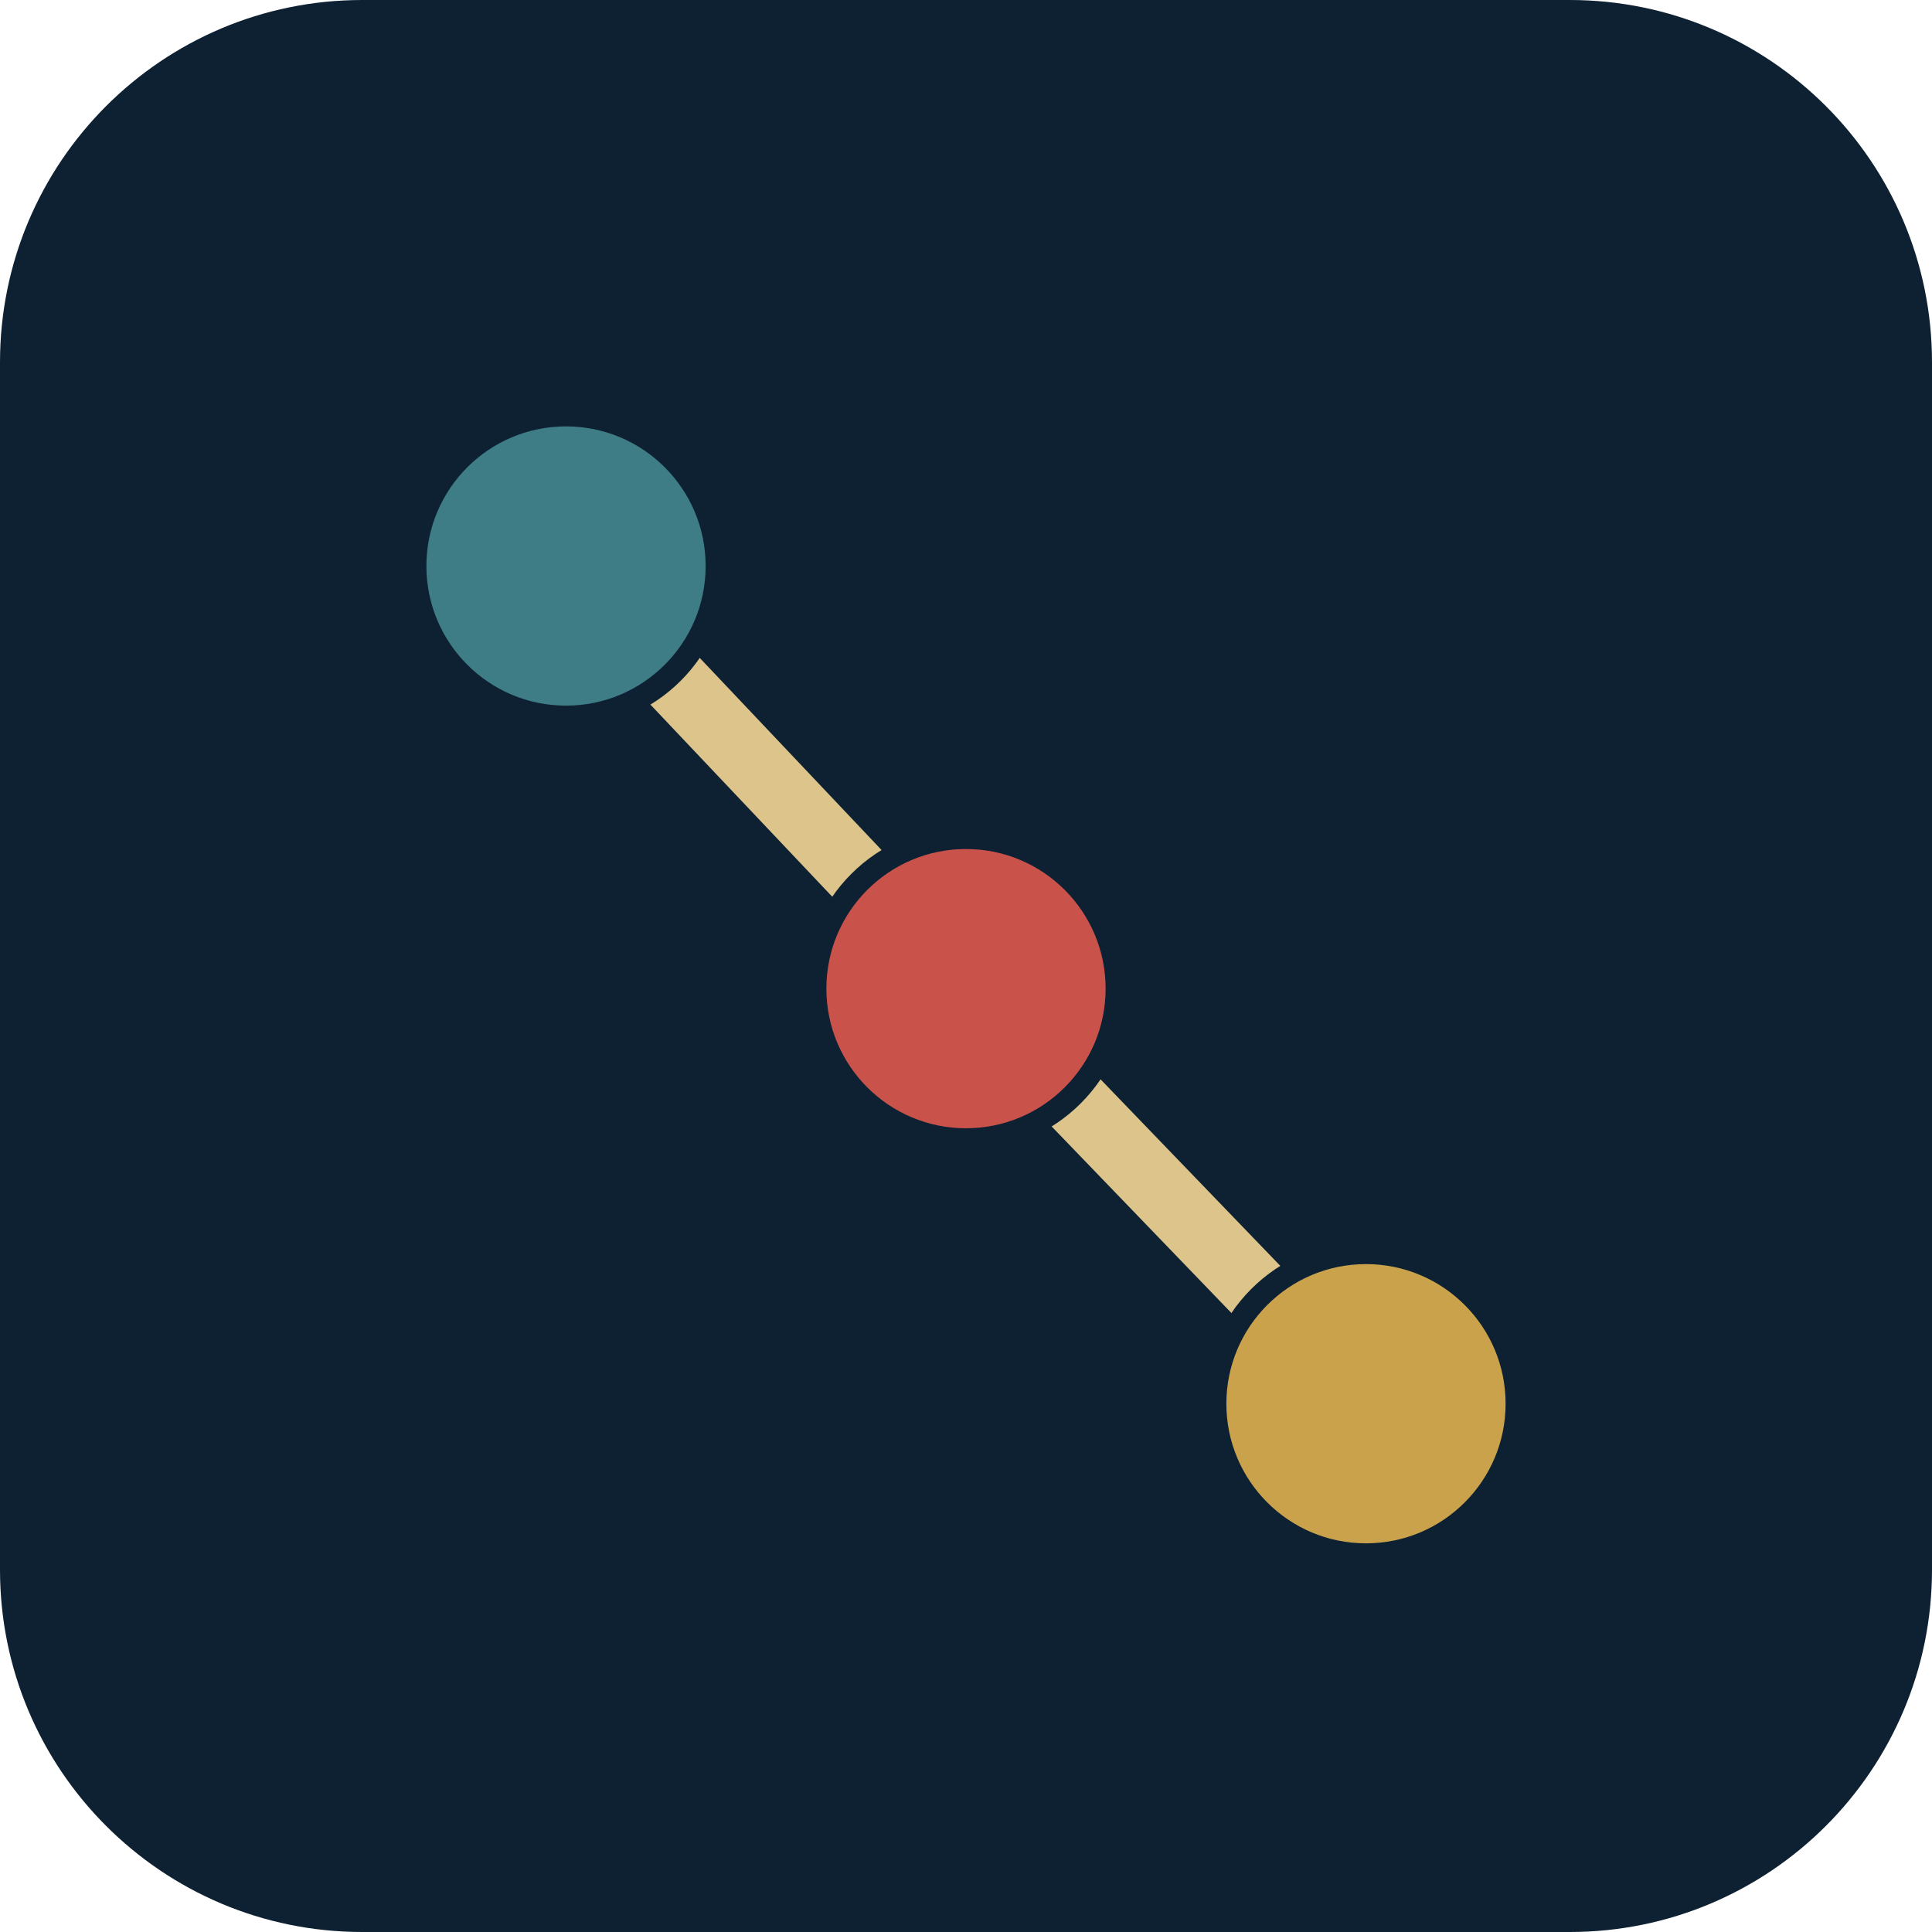
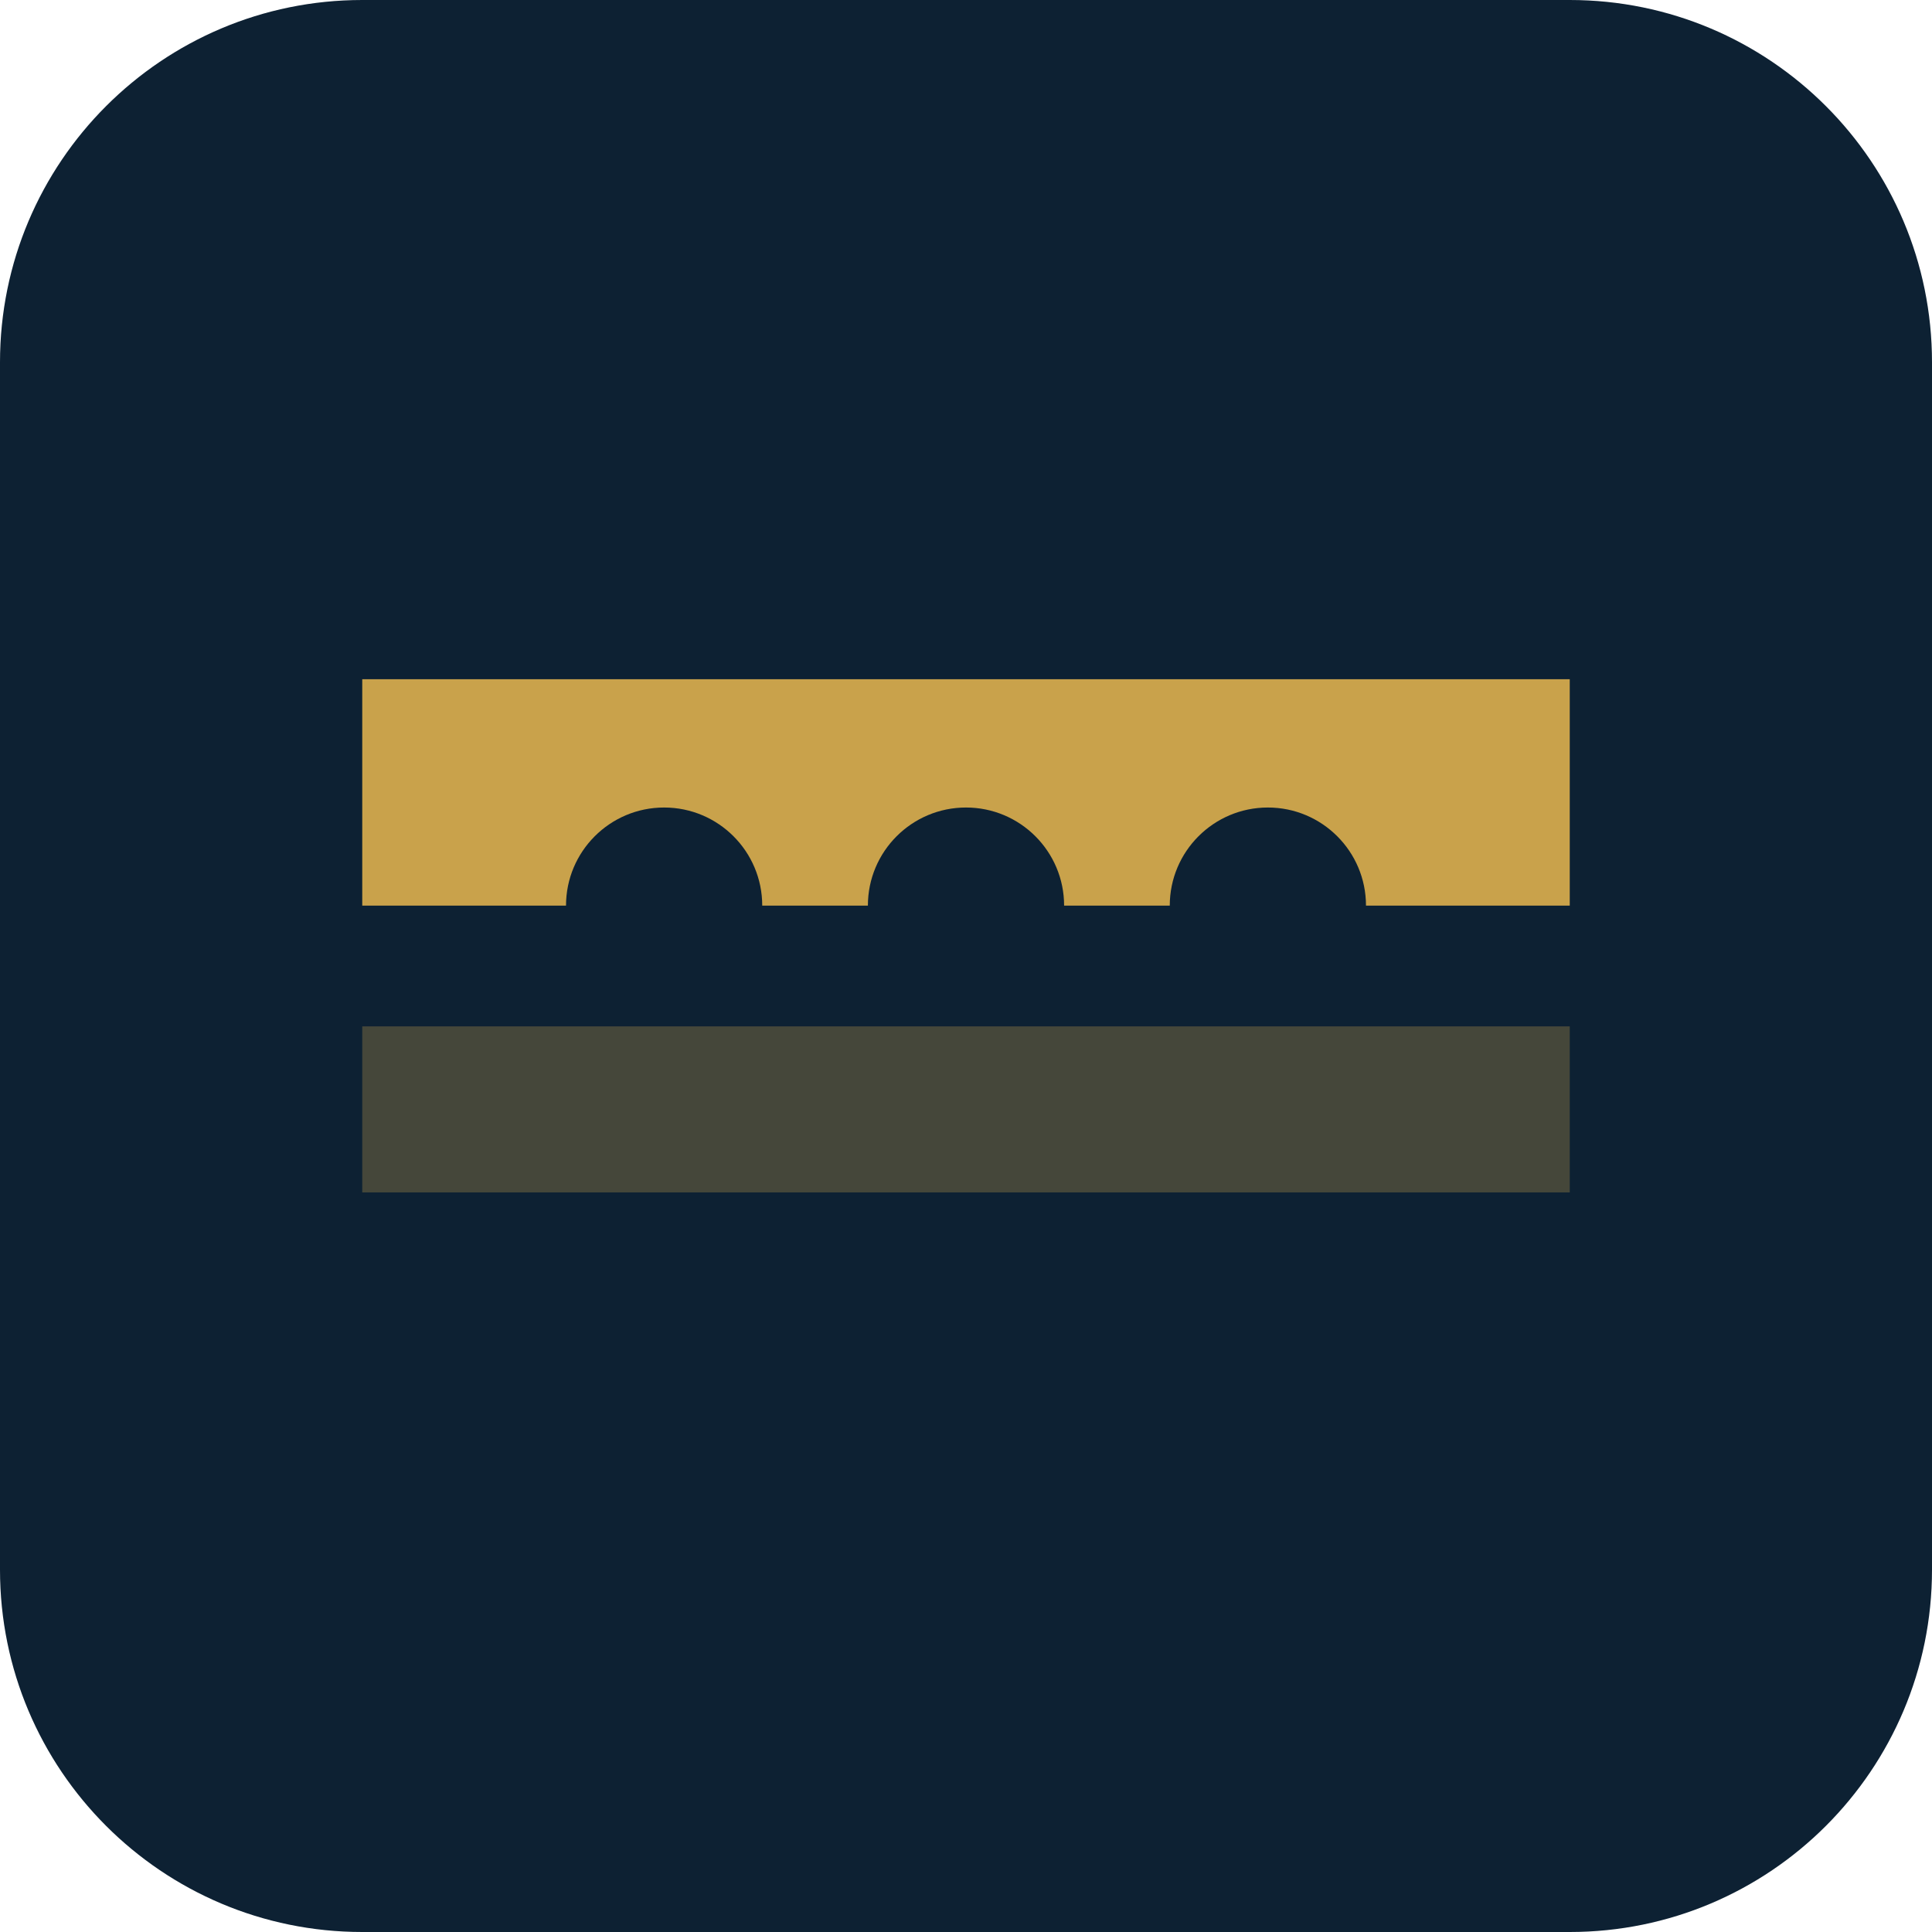
<svg xmlns="http://www.w3.org/2000/svg" viewBox="0 0 512 512">
  <rect width="512" height="512" rx="96" fill="#0d2133" />
-   <path d="M150 150 L256 262 L362 372" fill="none" stroke="#dcc48a" stroke-width="18" stroke-linecap="round" stroke-linejoin="round" />
-   <circle cx="150" cy="150" r="40" fill="#3f7d86" stroke="#0d2133" stroke-width="6" />
-   <circle cx="256" cy="262" r="40" fill="#c9524b" stroke="#0d2133" stroke-width="6" />
-   <circle cx="362" cy="372" r="40" fill="#c9a24b" stroke="#0d2133" stroke-width="6" />
+   <rect x="96" y="180" width="320" height="60" fill="#c9a24b" />
+   <circle cx="176" cy="240" r="26" fill="#0d2133" />
+   <circle cx="256" cy="240" r="26" fill="#0d2133" />
+   <circle cx="336" cy="240" r="26" fill="#0d2133" />
+   <rect x="96" y="272" width="320" height="44" fill="#c9a24b" opacity="0.3" />
</svg>
